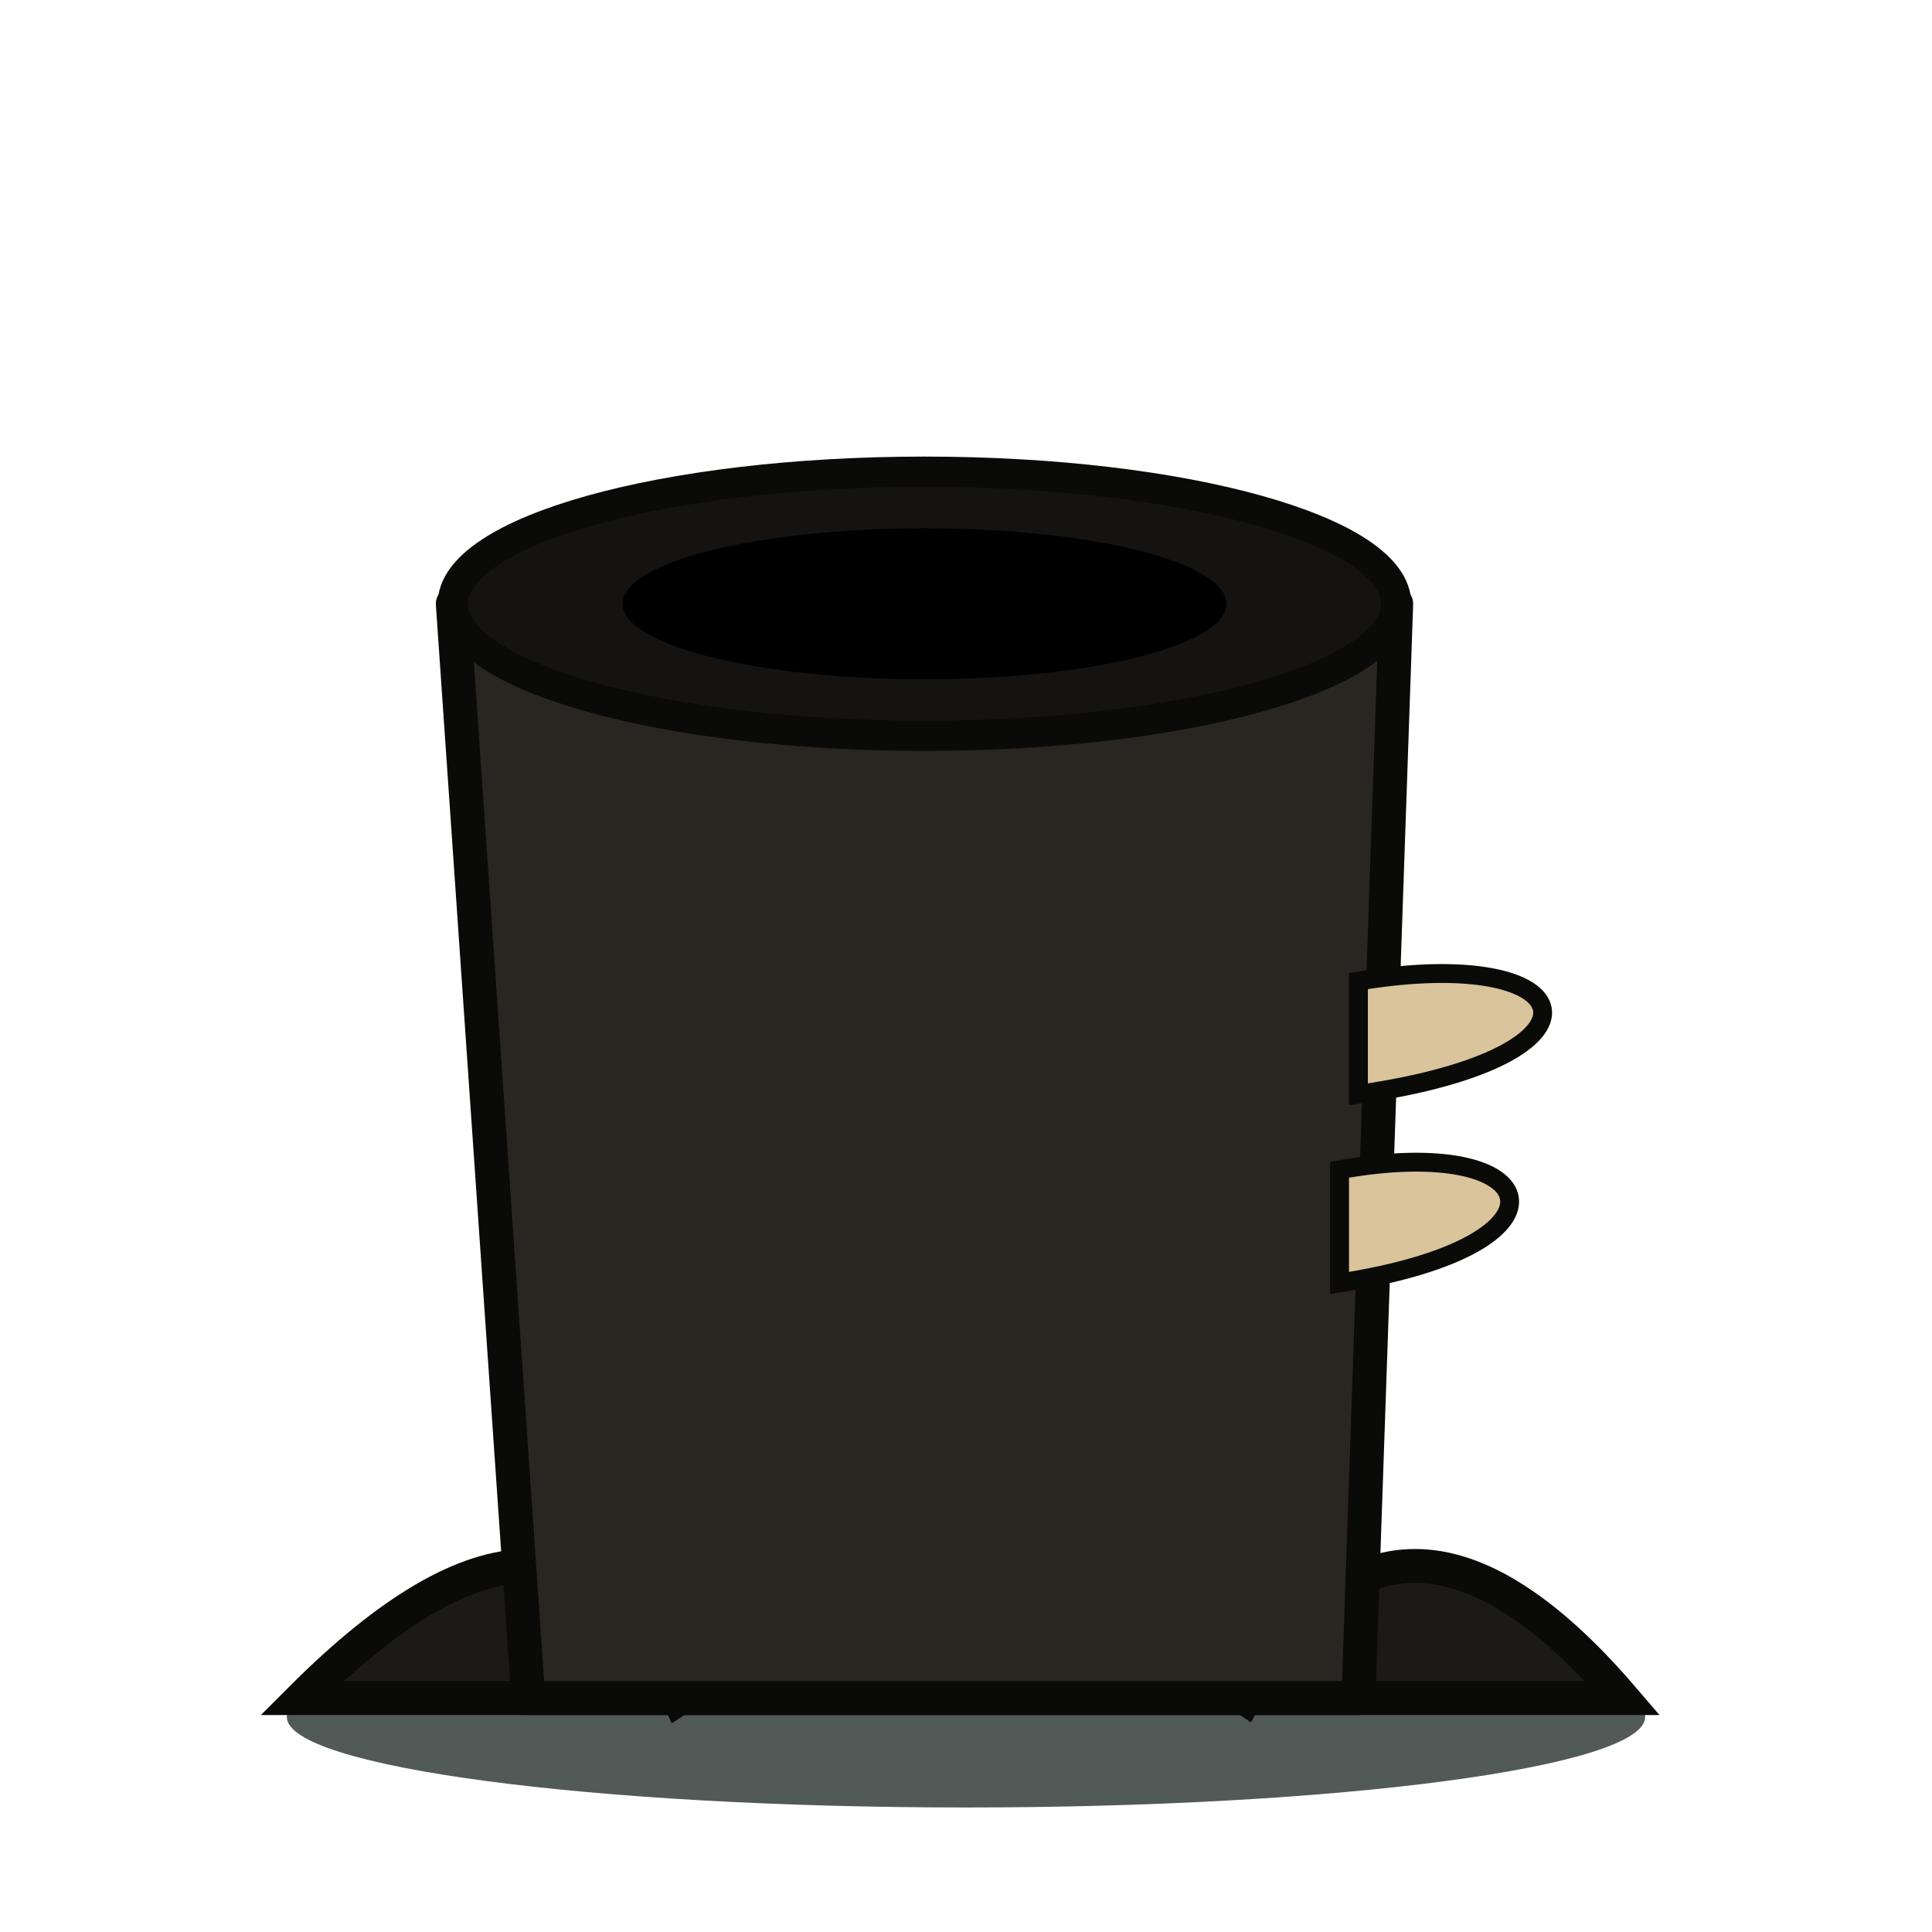
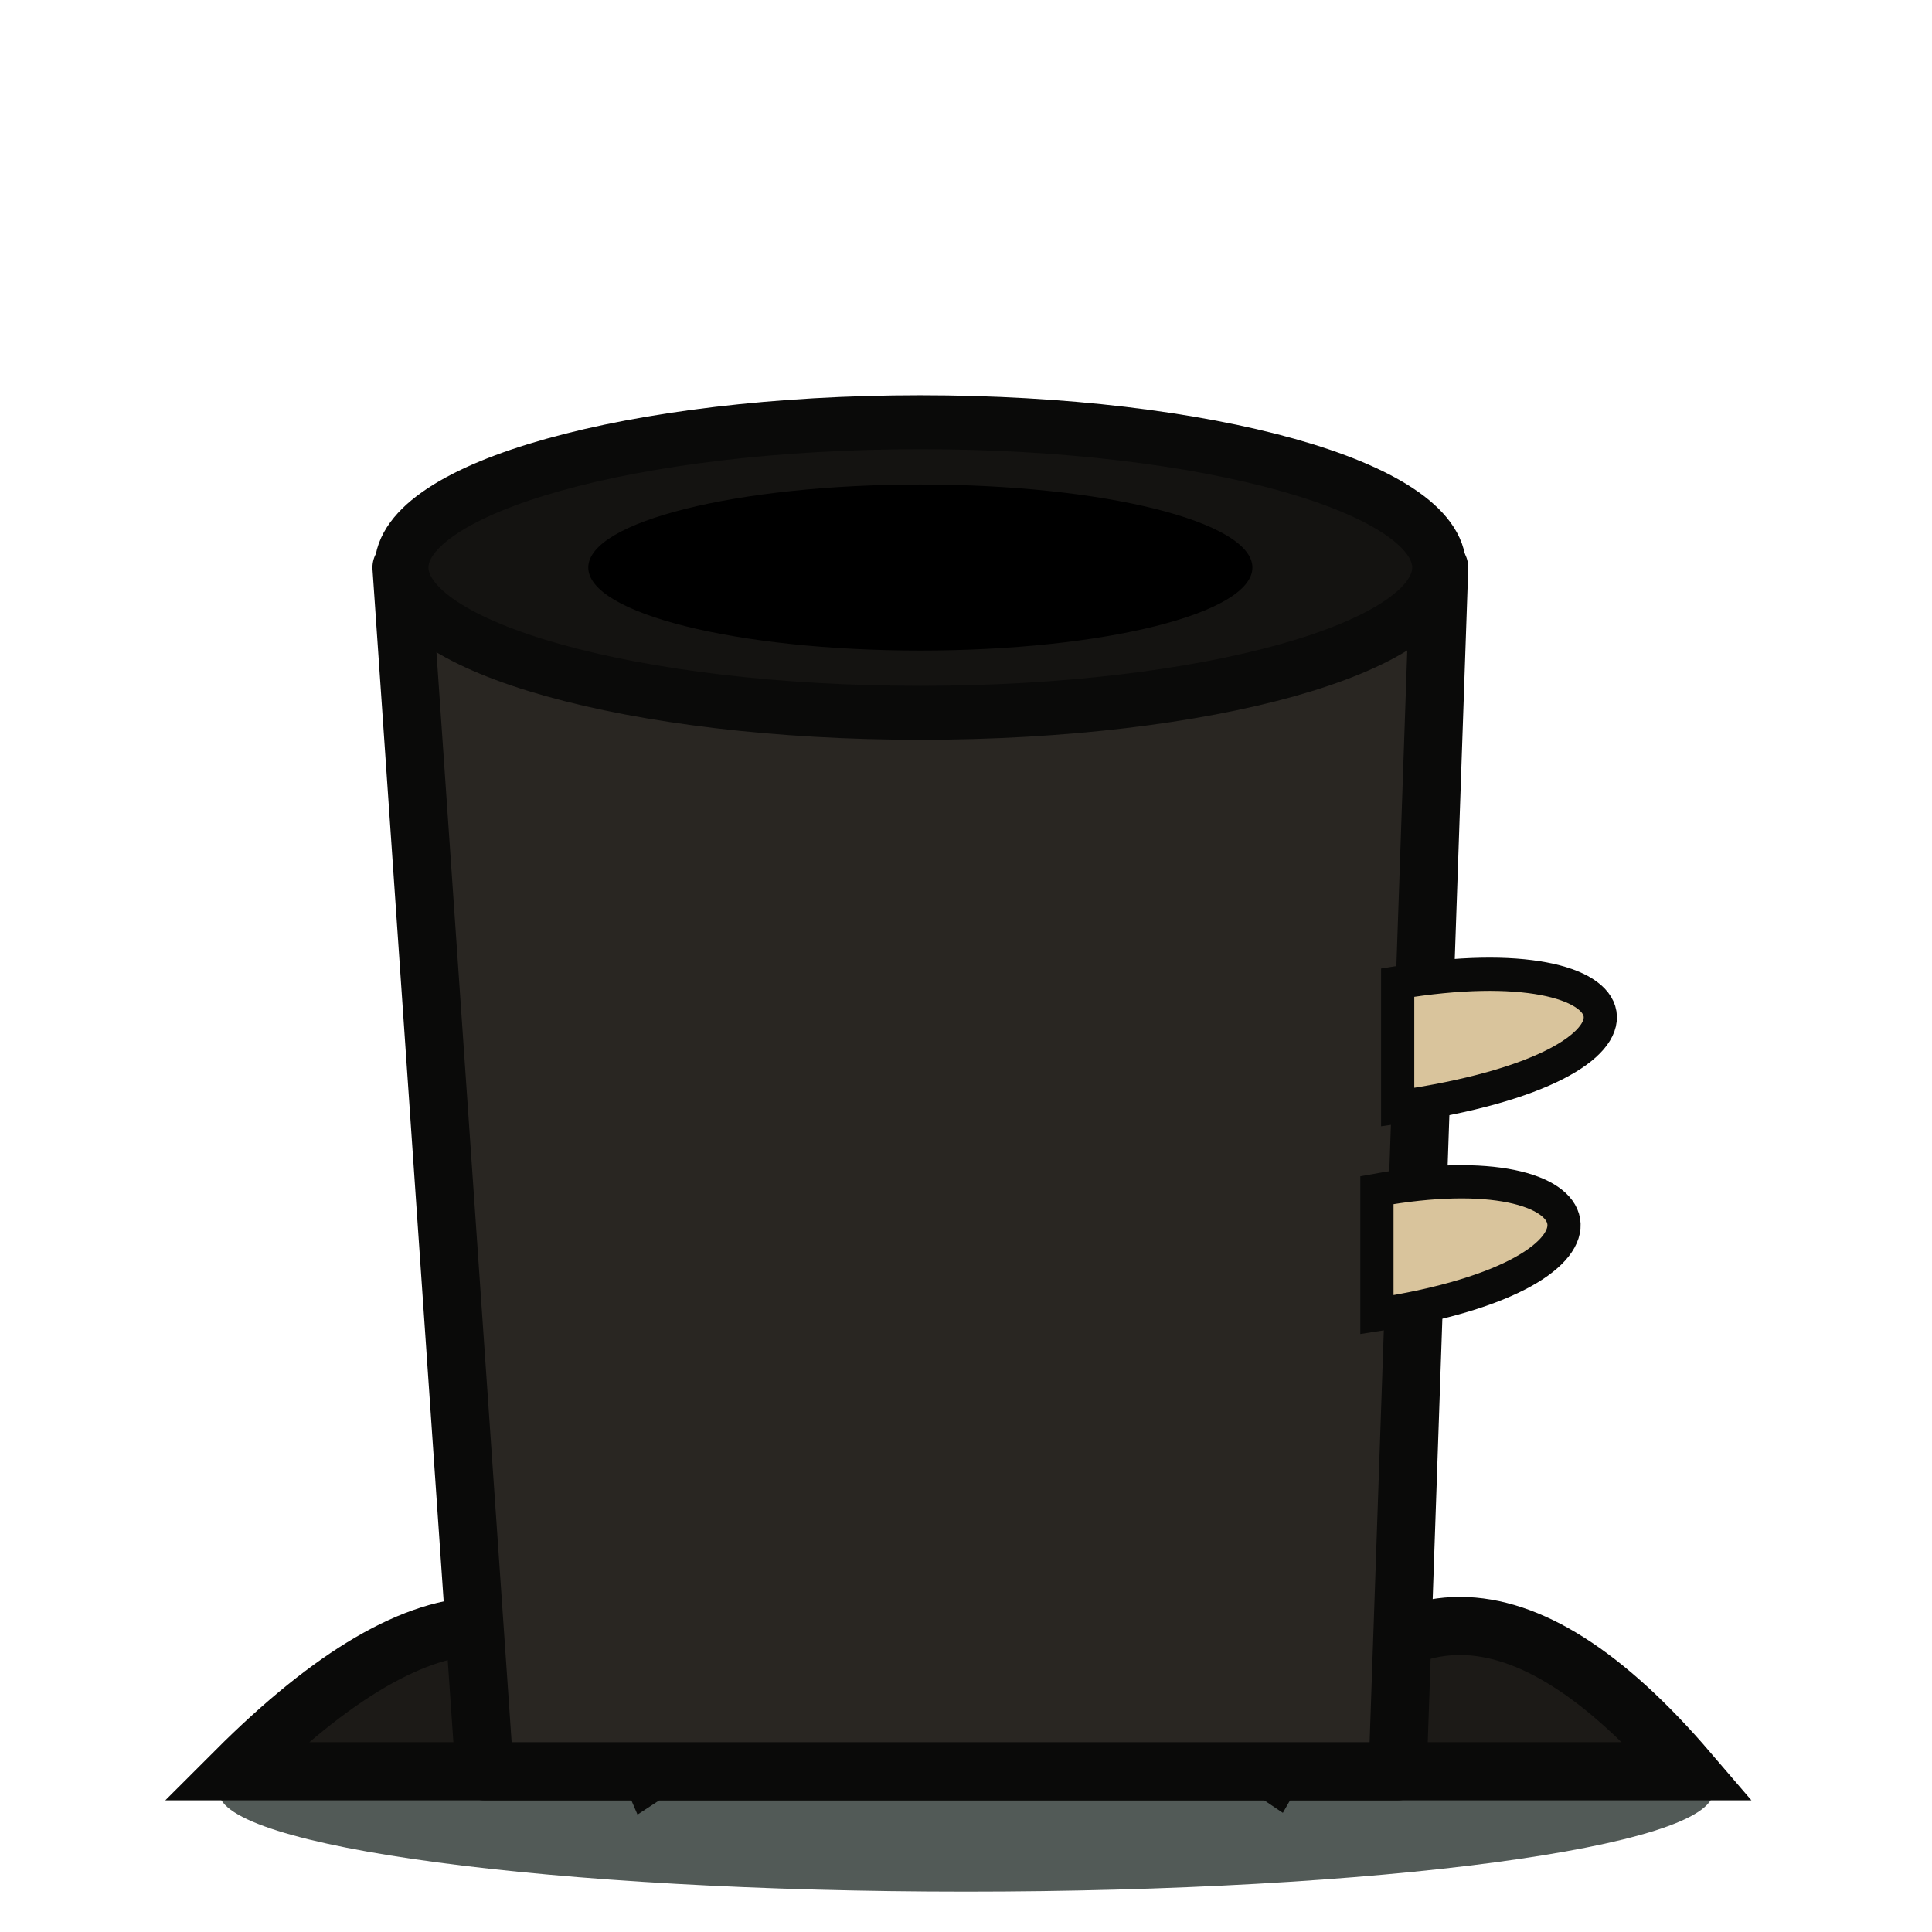
<svg xmlns="http://www.w3.org/2000/svg" viewBox="0 0 512 512" width="100%" height="100%">
-   <defs>
-     <filter id="shadow" x="-10%" y="-10%" width="120%" height="120%">
-       <feDropShadow dx="0" dy="6" stdDeviation="4" flood-color="#120c1f" flood-opacity="0.5" />
-     </filter>
-     <filter id="lava-glow" x="-20%" y="-20%" width="140%" height="140%">
-       <feDropShadow dx="0" dy="0" stdDeviation="8" flood-color="#ff4500" flood-opacity="0.8" />
-       <feDropShadow dx="0" dy="0" stdDeviation="3" flood-color="#ffeb3b" flood-opacity="0.9" />
-     </filter>
-   </defs>
-   <g id="terrain-prop">
+   <g id="terrain-prop" transform="translate(256 256) scale(1.1) translate(-256 -256)">
    <ellipse cx="256" cy="455" rx="180" ry="24" fill="#091410" opacity="0.7" />
-     <path d="M 80,450 Q 150,380 180,450 Q 256,400 330,450 Q 370,380 430,450 Z" fill="#1c1a17" stroke="#0a0a09" stroke-width="9" />
-     <path d="M 140,450 L 120,160 L 370,160 L 360,450 Z" fill="#292622" stroke="#0a0a09" stroke-width="9" stroke-linejoin="round" />
-     <ellipse cx="245" cy="160" rx="125" ry="35" fill="#141311" stroke="#0a0a09" stroke-width="8" />
+     <path d="M 80,450 Q 150,380 180,450 Q 256,400 330,450 Q 370,380 430,450 Z" fill="#1c1a17" stroke="#0a0a09" stroke-width="14" />
+     <path d="M 140,450 L 120,160 L 370,160 L 360,450 Z" fill="#292622" stroke="#0a0a09" stroke-width="14" stroke-linejoin="round" />
+     <ellipse cx="245" cy="160" rx="125" ry="35" fill="#141311" stroke="#0a0a09" stroke-width="13" />
    <ellipse cx="245" cy="160" rx="80" ry="20" fill="#000000" />
-     <path d="M 360,260 C 420,250 430,280 360,290 Z" fill="#d9c49c" stroke="#0a0a09" stroke-width="5" />
-     <path d="M 355,310 C 410,300 420,330 355,340 Z" fill="#d9c49c" stroke="#0a0a09" stroke-width="5" />
+     <path d="M 360,260 C 420,250 430,280 360,290 Z" fill="#d9c49c" stroke="#0a0a09" stroke-width="8" />
+     <path d="M 355,310 C 410,300 420,330 355,340 Z" fill="#d9c49c" stroke="#0a0a09" stroke-width="8" />
  </g>
</svg>
